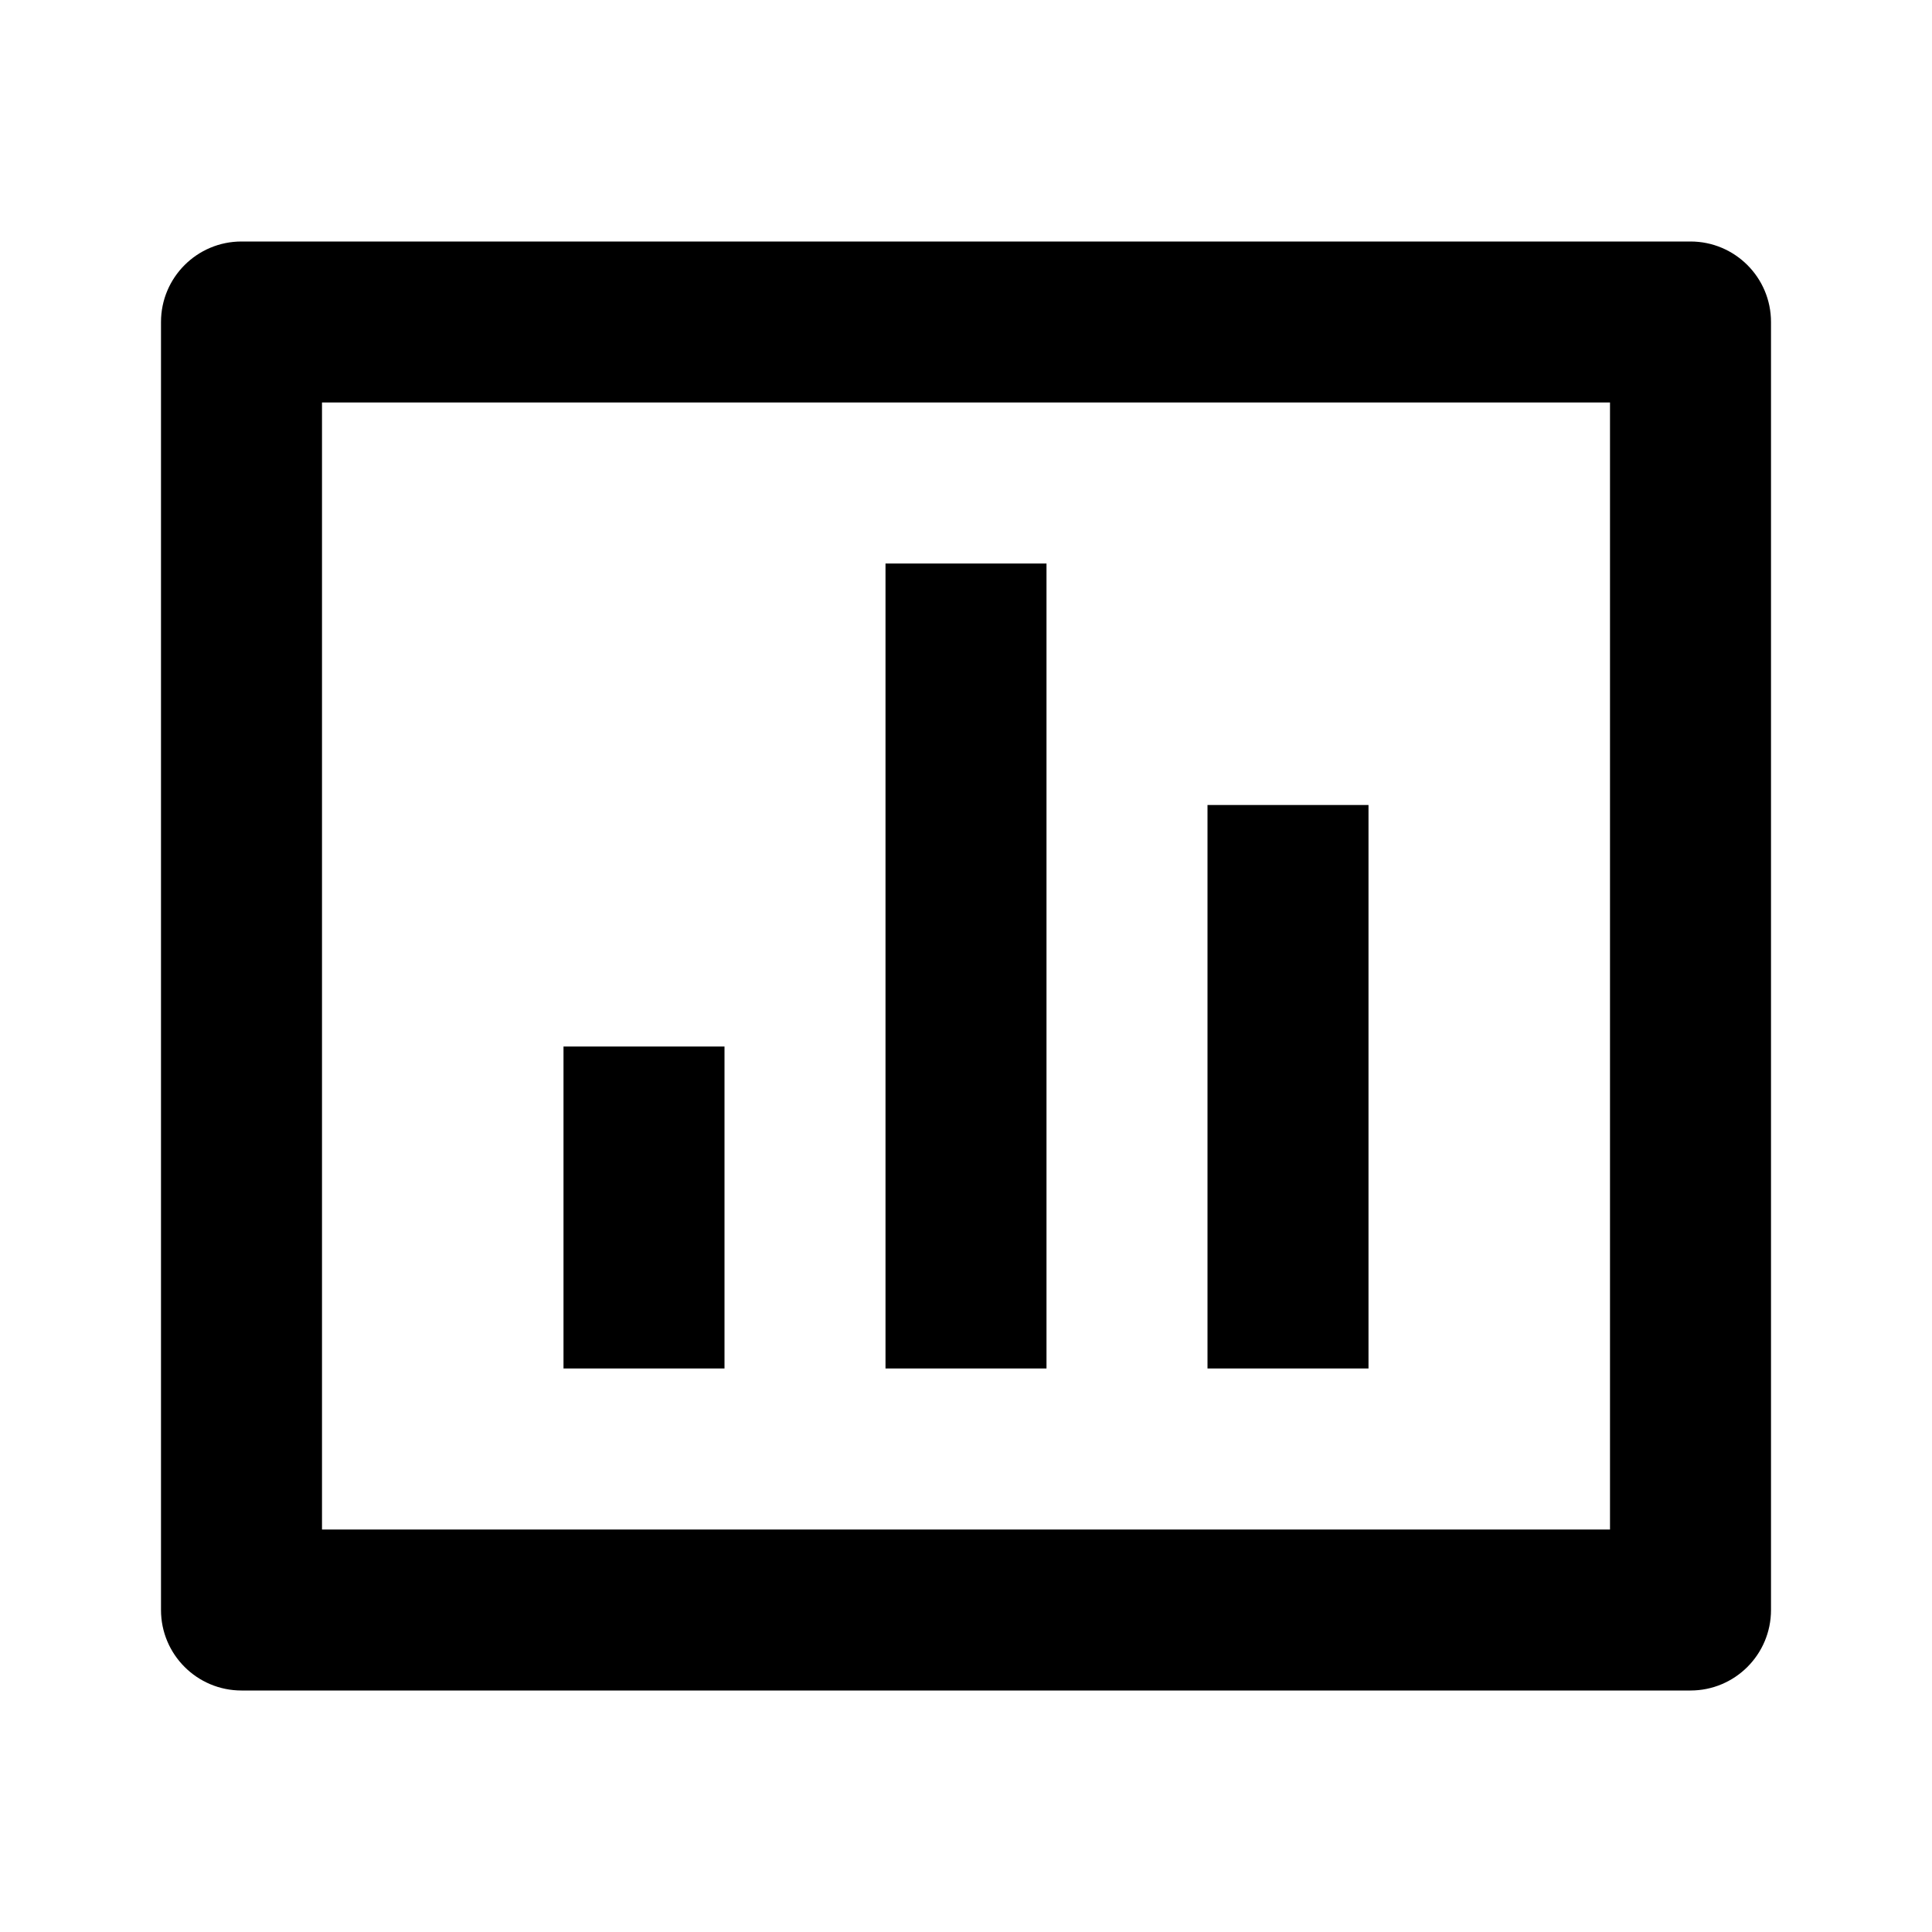
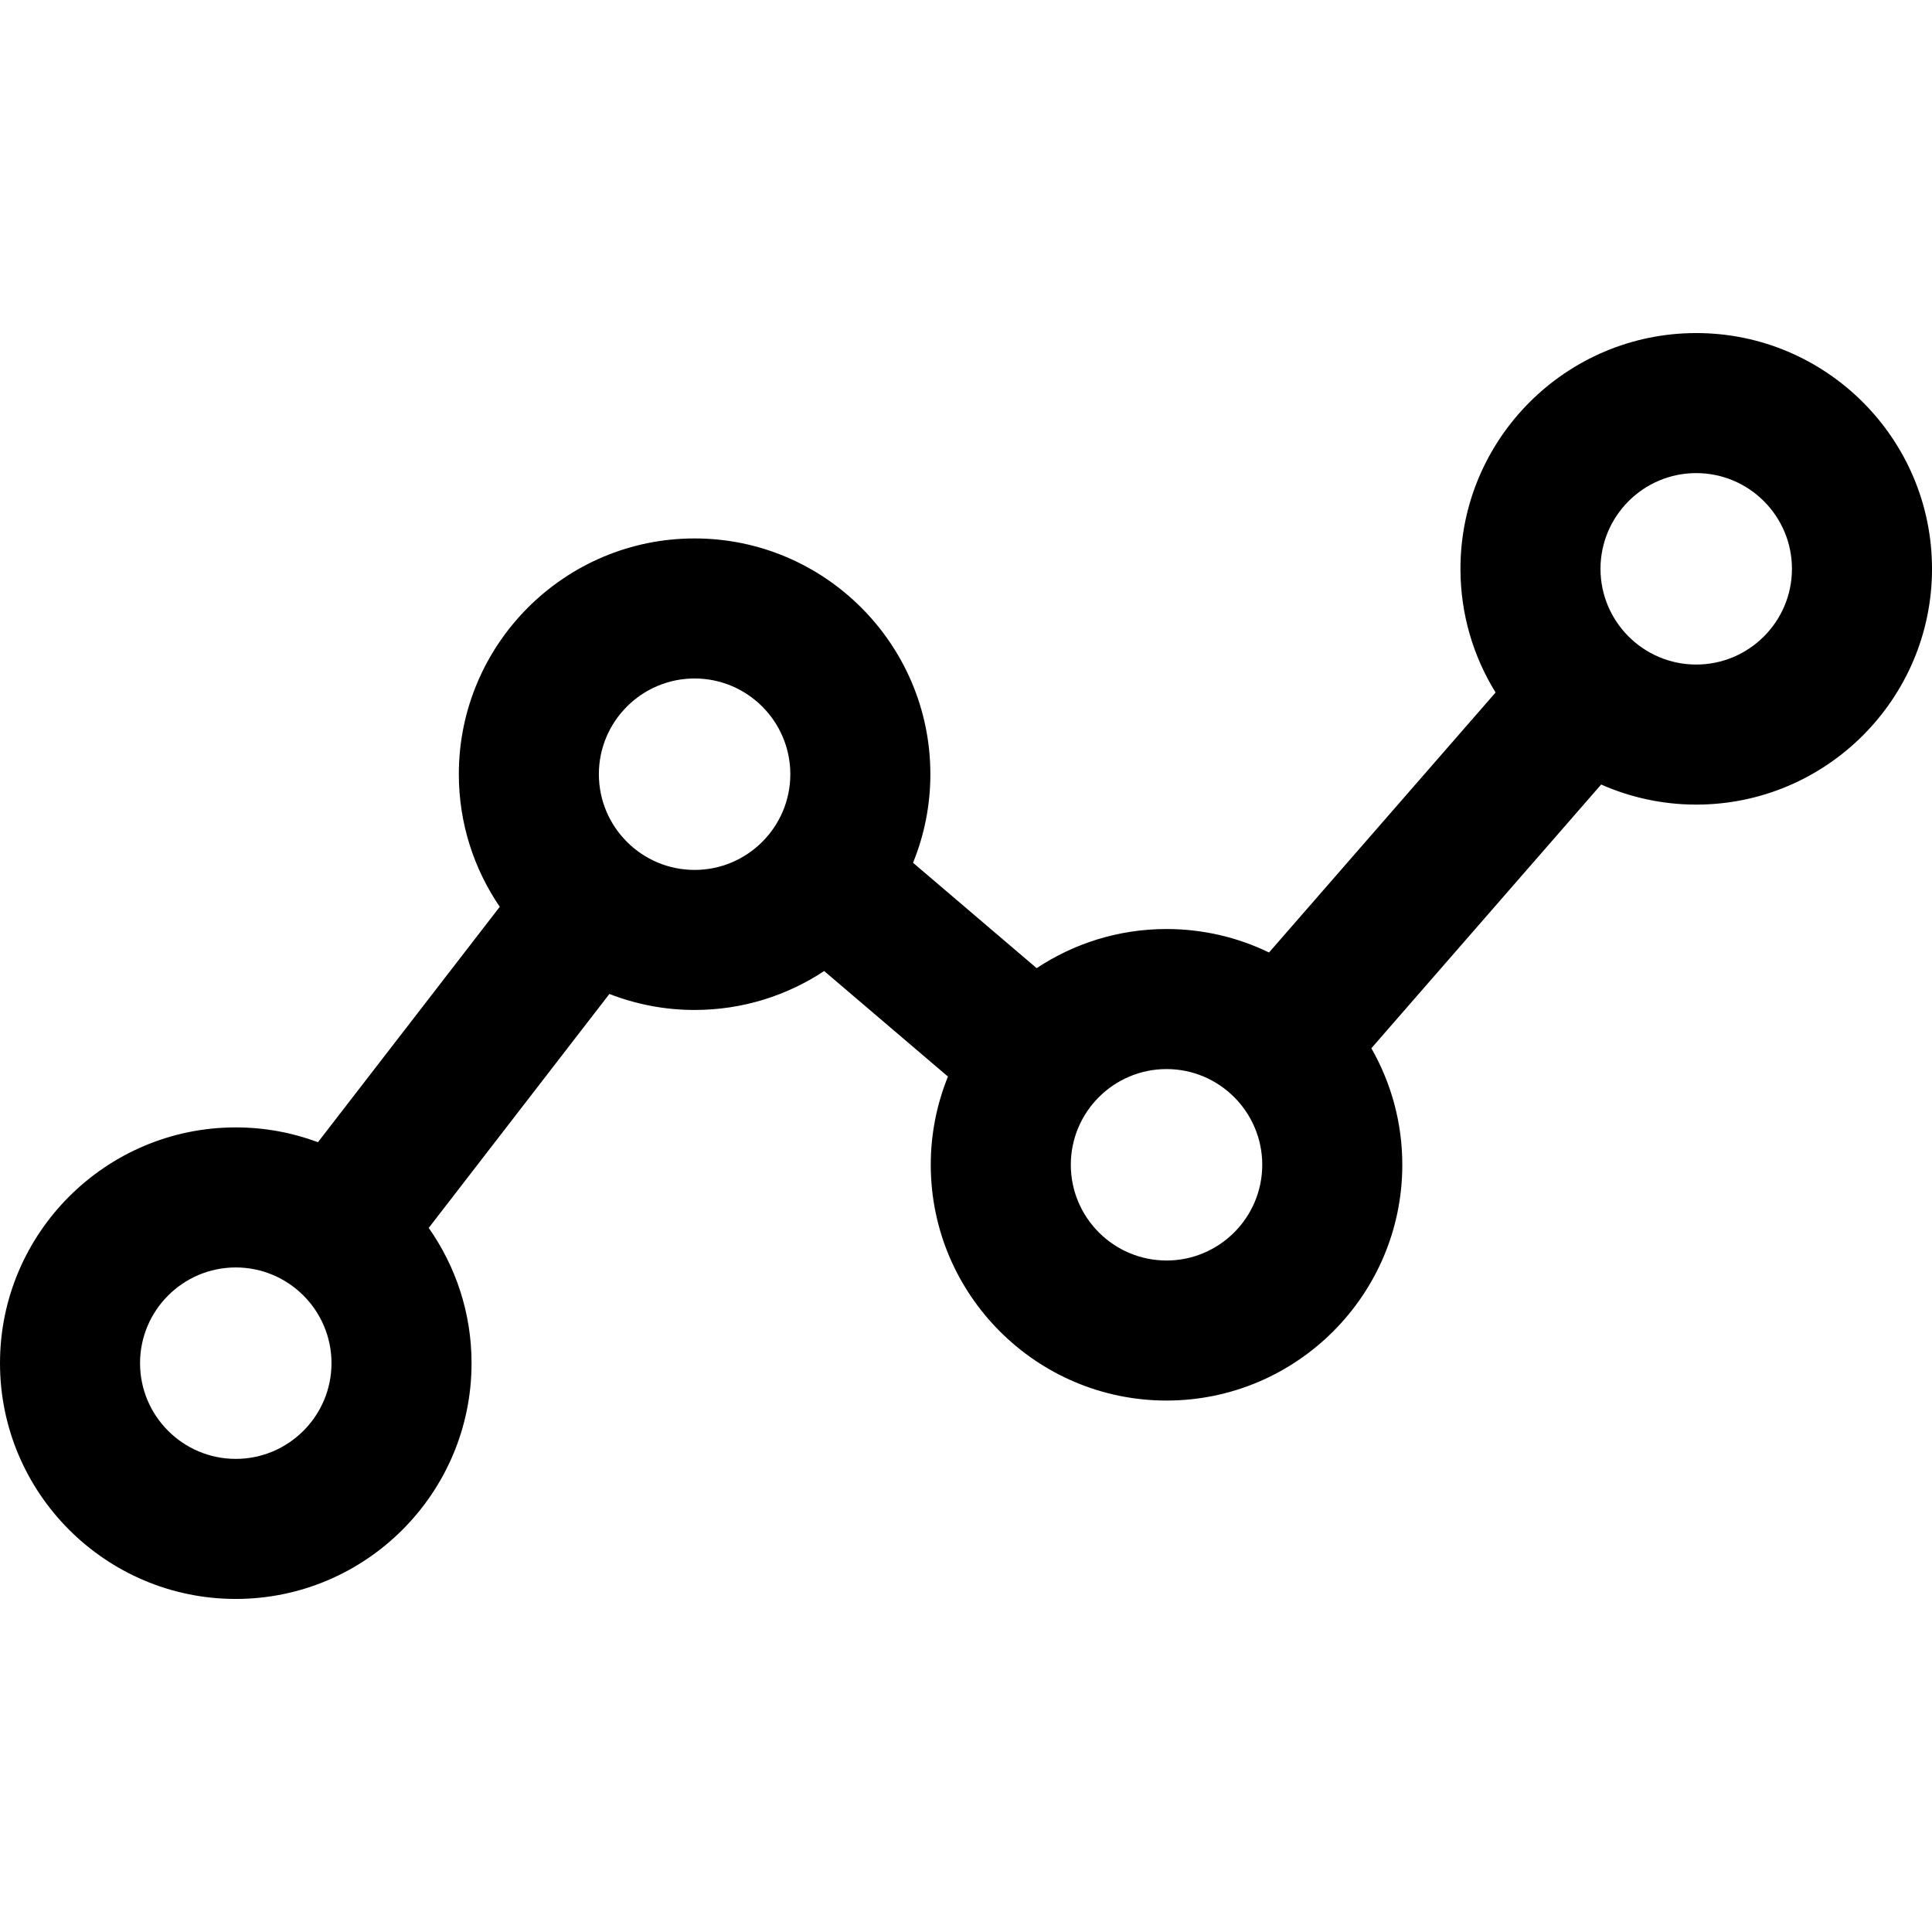
- <svg xmlns="http://www.w3.org/2000/svg" width="64px" height="64px" viewBox="0 0 24 24" fill="#000000">
+ <svg xmlns="http://www.w3.org/2000/svg" fill="#000000" height="64px" width="64px" version="1.1" id="Capa_1" viewBox="0 0 248.311 248.311" xml:space="preserve">
  <g id="SVGRepo_bgCarrier" stroke-width="0" />
  <g id="SVGRepo_tracerCarrier" stroke-linecap="round" stroke-linejoin="round" />
  <g id="SVGRepo_iconCarrier">
    <g>
-       <path fill="none" d="M0 0h24v24H0z" />
-       <path d="M3 3h18a1 1 0 0 1 1 1v16a1 1 0 0 1-1 1H3a1 1 0 0 1-1-1V4a1 1 0 0 1 1-1zm1 2v14h16V5H4zm3 8h2v4H7v-4zm4-6h2v10h-2V7zm4 3h2v7h-2v-7z" />
+       <path d="M218.008,42.807c-16.709,0-30.303,13.594-30.303,30.302c0,5.825,1.656,11.269,4.516,15.893l-29.12,33.418 c-3.986-1.932-8.455-3.017-13.173-3.017c-6.165,0-11.902,1.855-16.692,5.029l-15.887-13.543c1.431-3.518,2.227-7.359,2.227-11.384 c0-16.708-13.594-30.302-30.303-30.302S58.971,82.796,58.971,99.504c0,6.314,1.944,12.182,5.261,17.042l-23.367,30.256 c-3.291-1.228-6.849-1.902-10.562-1.902C13.594,144.899,0,158.493,0,175.202c0,16.708,13.594,30.302,30.303,30.302 s30.303-13.594,30.303-30.302c0-6.465-2.042-12.459-5.505-17.385l23.221-30.068c3.399,1.323,7.091,2.057,10.952,2.057 c6.147,0,11.87-1.845,16.652-5.003l15.91,13.563c-1.42,3.505-2.209,7.33-2.209,11.338c0,16.709,13.594,30.303,30.303,30.303 c16.708,0,30.302-13.594,30.302-30.303c0-5.446-1.452-10.557-3.978-14.978l29.537-33.896c3.74,1.655,7.872,2.582,12.218,2.582 c16.709,0,30.303-13.594,30.303-30.303C248.311,56.4,234.717,42.807,218.008,42.807z M218.008,85.411 c-6.784,0-12.303-5.519-12.303-12.303c0-6.783,5.519-12.302,12.303-12.302s12.303,5.519,12.303,12.302 C230.311,79.893,224.792,85.411,218.008,85.411z M149.929,162.007c-6.784,0-12.303-5.519-12.303-12.303 c0-6.783,5.519-12.302,12.303-12.302c6.783,0,12.302,5.519,12.302,12.302C162.23,156.488,156.712,162.007,149.929,162.007z M89.273,111.807c-6.784,0-12.303-5.519-12.303-12.303c0-6.783,5.519-12.302,12.303-12.302s12.303,5.519,12.303,12.302 C101.576,106.288,96.058,111.807,89.273,111.807z M42.605,175.202c0,6.783-5.519,12.302-12.303,12.302S18,181.985,18,175.202 c0-6.784,5.519-12.303,12.303-12.303S42.605,168.418,42.605,175.202z" />
    </g>
  </g>
</svg>
